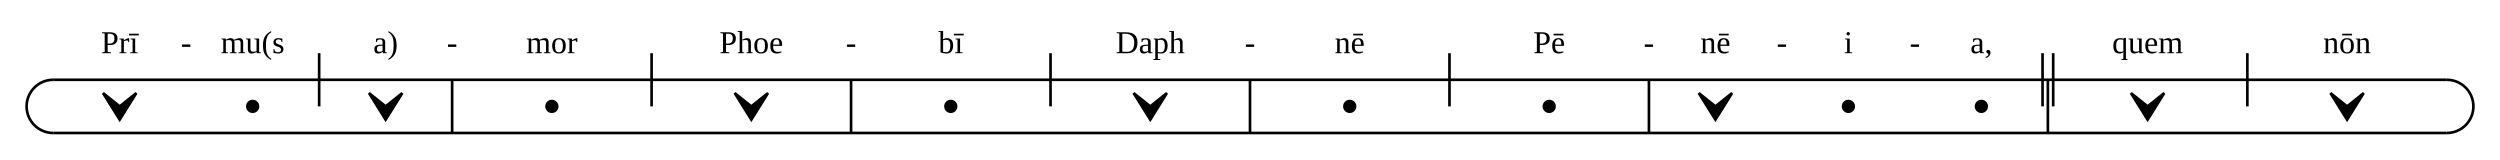
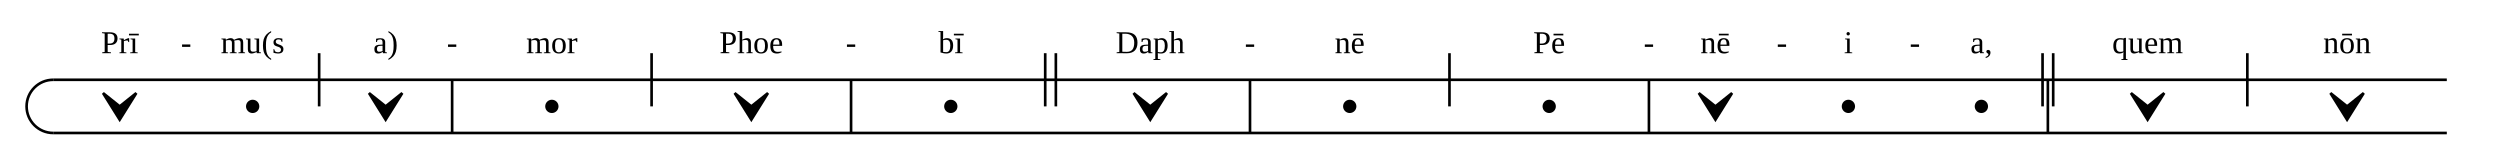
<svg xmlns="http://www.w3.org/2000/svg" width="940" height="60" viewBox="0 0 940 60">
  <g transform="translate(20,10)">
    <path d="M 0 20 A 10 10 0 0 0 0 40" stroke="black" stroke-width="1" fill="transparent" />
    <line x1="0" y1="20" x2="900" y2="20" style="stroke:rgb(0,0,0);stroke-width:1" />
    <line x1="0" y1="40" x2="900" y2="40" style="stroke:rgb(0,0,0);stroke-width:1" />
    <text x="25" y="10" text-anchor="middle" fill="black">Prī</text>
    <text x="50" y="10" text-anchor="middle" fill="black">-</text>
    <path d="M 18.75 25 L 25 35 L 31.25 25 L 25 30 Z" stroke="black" stroke-width="1" fill="black" />
    <text x="75" y="10" text-anchor="middle" fill="black">mu(s</text>
    <line x1="100" y1="10" x2="100" y2="30" style="stroke:rgb(0,0,0);stroke-width:1" />
    <circle cx="75" cy="30" r="2" stroke="black" stroke-width="1" fill="black" />
    <text x="125" y="10" text-anchor="middle" fill="black">a)</text>
    <text x="150" y="10" text-anchor="middle" fill="black">-</text>
    <path d="M 118.75 25 L 125 35 L 131.25 25 L 125 30 Z" stroke="black" stroke-width="1" fill="black" />
    <text x="187.5" y="10" text-anchor="middle" fill="black">mor</text>
    <line x1="225" y1="10" x2="225" y2="30" style="stroke:rgb(0,0,0);stroke-width:1" />
    <line x1="150" y1="20" x2="150" y2="40" style="stroke:rgb(0,0,0);stroke-width:1" />
    <circle cx="187.5" cy="30" r="2" stroke="black" stroke-width="1" fill="black" />
    <text x="262.5" y="10" text-anchor="middle" fill="black">Phoe</text>
    <text x="300" y="10" text-anchor="middle" fill="black">-</text>
    <path d="M 256.25 25 L 262.5 35 L 268.75 25 L 262.5 30 Z" stroke="black" stroke-width="1" fill="black" />
    <text x="337.5" y="10" text-anchor="middle" fill="black">bī</text>
-     <line x1="375" y1="10" x2="375" y2="30" style="stroke:rgb(0,0,0);stroke-width:1" />
+     <line x1="373" y1="10" x2="373" y2="30" style="stroke:rgb(0,0,0);stroke-width:1" />
+     <line x1="377" y1="10" x2="377" y2="30" style="stroke:rgb(0,0,0);stroke-width:1" />
    <line x1="300" y1="20" x2="300" y2="40" style="stroke:rgb(0,0,0);stroke-width:1" />
    <circle cx="337.5" cy="30" r="2" stroke="black" stroke-width="1" fill="black" />
    <text x="412.5" y="10" text-anchor="middle" fill="black">Daph</text>
    <text x="450" y="10" text-anchor="middle" fill="black">-</text>
    <path d="M 406.25 25 L 412.5 35 L 418.75 25 L 412.5 30 Z" stroke="black" stroke-width="1" fill="black" />
    <text x="487.5" y="10" text-anchor="middle" fill="black">nē</text>
    <line x1="525" y1="10" x2="525" y2="30" style="stroke:rgb(0,0,0);stroke-width:1" />
    <line x1="450" y1="20" x2="450" y2="40" style="stroke:rgb(0,0,0);stroke-width:1" />
    <circle cx="487.5" cy="30" r="2" stroke="black" stroke-width="1" fill="black" />
    <text x="562.5" y="10" text-anchor="middle" fill="black">Pē</text>
    <text x="600" y="10" text-anchor="middle" fill="black">-</text>
    <circle cx="562.5" cy="30" r="2" stroke="black" stroke-width="1" fill="black" />
    <text x="625" y="10" text-anchor="middle" fill="black">nē</text>
    <text x="650" y="10" text-anchor="middle" fill="black">-</text>
    <line x1="600" y1="20" x2="600" y2="40" style="stroke:rgb(0,0,0);stroke-width:1" />
    <path d="M 618.75 25 L 625 35 L 631.25 25 L 625 30 Z" stroke="black" stroke-width="1" fill="black" />
    <text x="675" y="10" text-anchor="middle" fill="black">i</text>
    <text x="700" y="10" text-anchor="middle" fill="black">-</text>
    <circle cx="675" cy="30" r="2" stroke="black" stroke-width="1" fill="black" />
    <text x="725" y="10" text-anchor="middle" fill="black">a,</text>
    <line x1="748" y1="10" x2="748" y2="30" style="stroke:rgb(0,0,0);stroke-width:1" />
    <line x1="752" y1="10" x2="752" y2="30" style="stroke:rgb(0,0,0);stroke-width:1" />
    <circle cx="725" cy="30" r="2" stroke="black" stroke-width="1" fill="black" />
    <text x="787.5" y="10" text-anchor="middle" fill="black">quem</text>
    <line x1="825" y1="10" x2="825" y2="30" style="stroke:rgb(0,0,0);stroke-width:1" />
    <line x1="750" y1="20" x2="750" y2="40" style="stroke:rgb(0,0,0);stroke-width:1" />
    <path d="M 781.25 25 L 787.5 35 L 793.75 25 L 787.5 30 Z" stroke="black" stroke-width="1" fill="black" />
    <text x="862.5" y="10" text-anchor="middle" fill="black">nōn</text>
    <path d="M 856.25 25 L 862.5 35 L 868.75 25 L 862.5 30 Z" stroke="black" stroke-width="1" fill="black" />
-     <path d="M 900 20 A 10 10 0 0 1 900 40" stroke="black" stroke-width="1" fill="transparent" />
  </g>
</svg>
